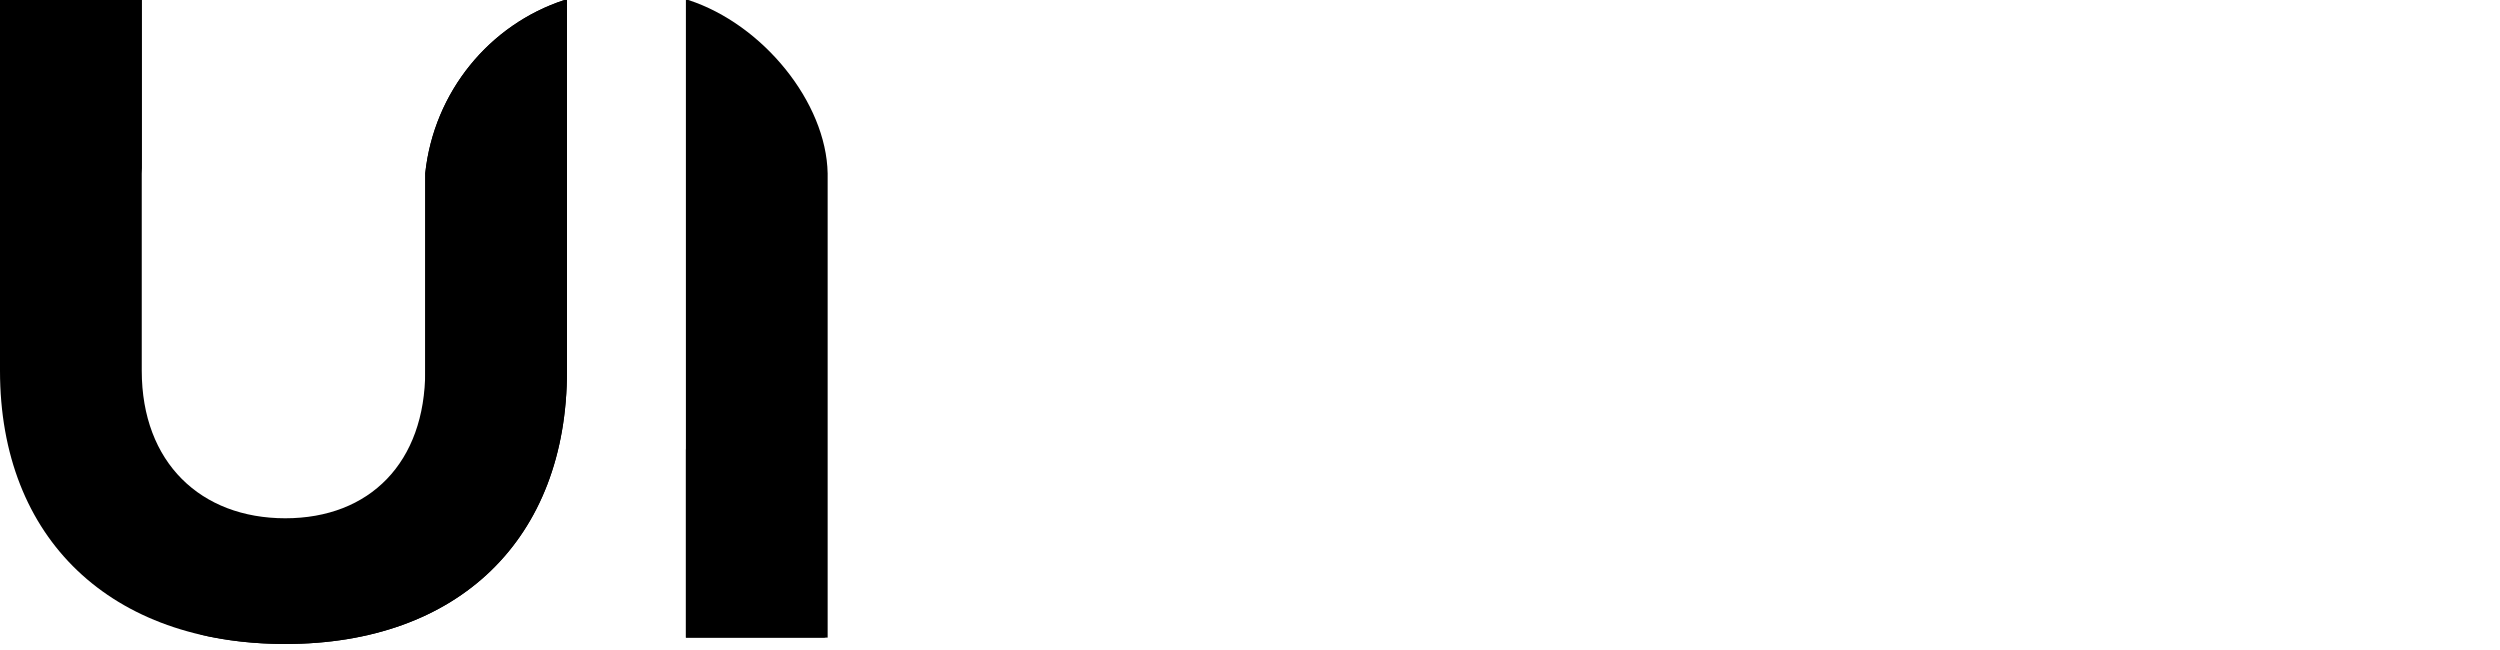
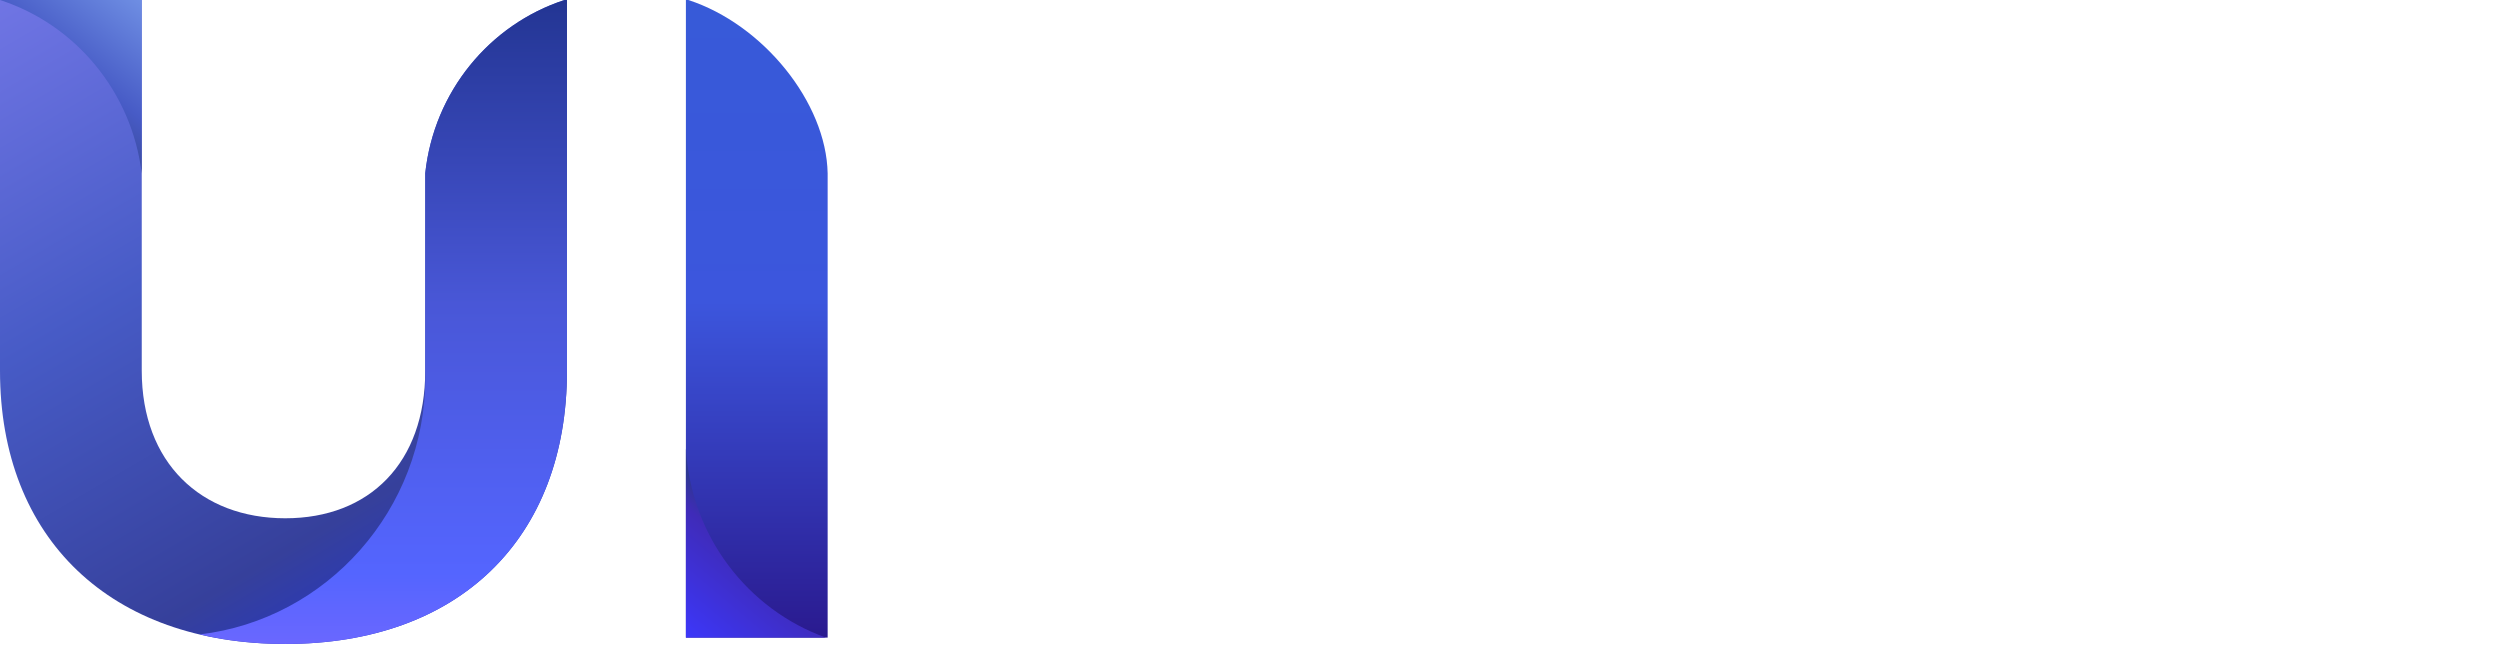
<svg xmlns="http://www.w3.org/2000/svg" width="200" height="52" viewBox="0 0 200 52" fill="none">
  <path d="M184.095 31.755L199.903 12.691H192.143L177.969 29.78V29.671L171.547 37.458L170.149 39.152C170.109 39.219 170.071 39.289 170.029 39.356L167.621 42.259C167.175 42.665 166.703 43.041 166.205 43.383C164.093 44.83 161.568 45.671 158.823 45.672V45.771C156.996 45.768 155.271 45.394 153.697 44.718C151.331 43.702 149.308 41.998 147.883 39.856C146.459 37.711 145.629 35.147 145.628 32.359C145.628 30.498 145.997 28.741 146.664 27.139C147.665 24.735 149.344 22.681 151.455 21.234C153.567 19.788 156.092 18.947 158.839 18.946C161.741 18.947 164.401 19.887 166.583 21.489L170.065 16.609C166.917 14.289 163.023 12.917 158.839 12.918C156.203 12.918 153.677 13.462 151.384 14.447C147.944 15.924 145.027 18.386 142.961 21.487C140.897 24.586 139.689 28.343 139.691 32.359C139.691 32.425 139.696 32.493 139.696 32.56H139.592C139.592 34.419 139.223 36.176 138.555 37.779C137.553 40.181 135.876 42.236 133.767 43.683C131.654 45.129 129.128 45.97 126.383 45.972C124.549 45.971 122.82 45.596 121.241 44.918C118.874 43.903 116.851 42.198 115.425 40.056C114.759 39.052 114.223 37.953 113.841 36.785C113.596 36.663 113.33 36.525 113.049 36.373C111.696 35.638 110 34.564 108.61 33.155C108.027 32.563 107.505 31.978 107.036 31.413C107.067 31.79 107.085 32.172 107.085 32.56C107.085 34.419 106.717 36.176 106.048 37.779C105.048 40.181 103.369 42.236 101.259 43.683C99.147 45.129 96.621 45.97 93.875 45.972C92.042 45.971 90.312 45.596 88.733 44.918C86.366 43.903 84.344 42.198 82.919 40.056C81.494 37.911 80.665 35.346 80.665 32.56C80.665 30.7 81.034 28.942 81.701 27.339C82.701 24.936 84.381 22.883 86.49 21.435C88.603 19.989 91.128 19.147 93.875 19.146C95.707 19.146 97.437 19.522 99.016 20.2C101.383 21.215 103.406 22.92 104.831 25.062C104.863 25.11 104.893 25.16 104.925 25.209L104.934 25.206L104.934 25.21L104.943 25.232C104.944 25.235 104.947 25.241 104.948 25.246C105.003 25.331 105.054 25.421 105.107 25.507C105.24 25.811 105.506 26.387 105.925 27.14C105.967 27.215 106.012 27.294 106.058 27.373C106.092 27.457 106.13 27.538 106.163 27.622C106.552 28.267 107.048 29.007 107.661 29.801C107.695 29.845 107.725 29.888 107.759 29.931C108.295 30.63 108.925 31.36 109.646 32.075C109.651 32.081 109.655 32.085 109.659 32.089C109.665 32.095 109.671 32.099 109.676 32.105C109.79 32.219 109.906 32.33 110.025 32.442C110.072 32.485 110.118 32.528 110.165 32.571C110.921 33.268 111.768 33.941 112.729 34.547C113.808 35.228 115.025 35.819 116.371 36.244C117.718 36.671 119.195 36.929 120.774 36.954H120.776C120.912 36.956 121.045 36.957 121.178 36.957C123.722 36.958 126.004 36.554 128.007 35.835C129.51 35.297 130.853 34.583 132.031 33.757C133.799 32.516 135.193 31.027 136.28 29.502C137.367 27.974 138.149 26.408 138.72 24.963C139.156 23.856 139.38 22.757 139.38 21.705C139.38 21.099 139.307 20.515 139.169 19.97C138.931 19.016 138.504 18.201 138.029 17.56C137.312 16.593 136.509 15.992 135.885 15.601C135.255 15.212 134.785 15.032 134.645 14.981L134.635 15.015C132.133 13.801 129.329 13.118 126.383 13.119C123.747 13.118 121.22 13.662 118.928 14.648C116.684 15.612 114.664 16.996 112.956 18.702V0.032H107.02V16.294C107.383 16.647 107.759 17.029 108.151 17.447C109.652 19.049 110.625 20.598 111.479 22.023C112.334 23.451 113.073 24.746 114.111 25.927C114.268 26.108 114.436 26.286 114.61 26.463C115.63 24.437 117.149 22.704 118.998 21.435C121.109 19.989 123.636 19.147 126.383 19.146C128.791 19.147 131.027 19.794 132.969 20.93L132.992 20.888C133.119 20.989 133.235 21.105 133.3 21.206C133.348 21.276 133.379 21.338 133.401 21.408C133.423 21.479 133.443 21.561 133.443 21.705C133.443 21.898 133.405 22.218 133.207 22.724C132.834 23.67 132.341 24.669 131.71 25.617C131.237 26.328 130.686 27.012 130.051 27.635C129.094 28.57 127.952 29.373 126.519 29.962C125.087 30.549 123.352 30.928 121.178 30.929C121.076 30.929 120.975 30.928 120.873 30.927H120.872C119.974 30.912 119.165 30.784 118.414 30.572C117.104 30.203 115.966 29.573 114.966 28.8C114.617 28.53 114.287 28.241 113.975 27.941C113.975 27.94 113.975 27.936 113.977 27.933C113.827 27.793 113.684 27.651 113.543 27.509C112.723 26.65 112.052 25.741 111.56 24.958C111.184 24.362 110.798 23.866 110.623 23.512C110.536 23.335 110.362 23.06 110.362 23.06C109.474 21.573 108.551 20.061 107.076 18.485C107.057 18.464 107.037 18.447 107.02 18.426V18.427C106.262 17.701 105.449 17.034 104.582 16.44C101.53 14.345 97.83 13.117 93.875 13.119C91.239 13.118 88.714 13.662 86.421 14.648C82.981 16.126 80.063 18.587 77.999 21.688C75.935 24.786 74.726 28.543 74.727 32.56C74.726 35.235 75.262 37.8 76.233 40.127C77.688 43.62 80.112 46.582 83.167 48.678C86.219 50.774 89.919 52.001 93.875 52C96.51 52 99.037 51.456 101.329 50.47C104.769 48.992 107.686 46.532 109.751 43.431C109.881 43.235 110.007 43.038 110.13 42.837C111.556 45.158 113.447 47.149 115.673 48.678C118.726 50.774 122.426 52.001 126.383 52C129.017 52 131.543 51.456 133.836 50.47C137.273 48.992 140.193 46.532 142.256 43.431C142.4 43.216 142.539 42.998 142.672 42.776C144.089 45.036 145.947 46.979 148.132 48.477C151.184 50.572 154.883 51.799 158.839 51.799C161.472 51.799 164.001 51.255 166.292 50.27C168.436 49.35 170.375 48.047 172.032 46.446V51.874H177.969V39.139L180.197 36.455L192.387 51.874H200L184.095 31.755ZM177.969 0.032H172.032V32.266C172.032 33.14 171.948 33.99 171.789 34.815L177.969 27.323V0.032Z" fill="#ffff" />
  <path d="M34.019 13.86V29.657C34.019 37.017 29.569 41.462 22.823 41.462C16.076 41.462 11.34 37.017 11.34 29.657V0H0V29.657C0 43.138 8.899 51.518 22.823 51.518C36.674 51.518 45.359 43.138 45.359 29.657V0H45.16C39.179 1.949 34.718 7.33 34.019 13.86Z" fill="url(#paint0_linear)" />
  <path d="M55.066 0H54.872V51.008H66.212V13.87C66.105 8.202 61.05 1.951 55.066 0Z" fill="url(#paint1_linear)" />
  <path d="M34.019 13.86V29.657C34.019 29.667 34.018 29.676 34.018 29.687C34.021 29.844 34.029 30 34.029 30.158C34.029 40.797 26.137 49.56 15.974 50.754C18.089 51.254 20.377 51.518 22.823 51.518C36.674 51.518 45.359 43.138 45.359 29.657V0H45.16C39.179 1.949 34.718 7.33 34.019 13.86Z" fill="url(#paint2_linear)" />
  <path d="M11.34 13.886V0H0V0.002C6.029 1.955 10.547 7.334 11.34 13.886Z" fill="url(#paint3_linear)" />
  <path d="M54.872 35.893V51.008H66.073C59.827 48.77 55.271 42.899 54.872 35.893Z" fill="url(#paint4_linear)" />
  <defs>
    <linearGradient id="paint0_linear" x1="38.808" y1="46.538" x2="8.58" y2="-5.03" gradientUnits="userSpaceOnUse">
-       <stop stopColor="#2535C5" />
-       <stop offset="0.17" stopColor="#36409B" />
-       <stop offset="0.576" stopColor="#475BC6" />
-       <stop offset="1" stopColor="#7075E4" />
+       <stop stop-color="#2535C5" />
+       <stop offset="0.17" stop-color="#36409B" />
+       <stop offset="0.576" stop-color="#475BC6" />
+       <stop offset="1" stop-color="#7075E4" />
    </linearGradient>
    <linearGradient id="paint1_linear" x1="60.542" y1="0" x2="60.542" y2="51.008" gradientUnits="userSpaceOnUse">
-       <stop stopColor="#375AD8" />
-       <stop offset="0.473" stopColor="#3C56DD" />
-       <stop offset="1" stopColor="#2A1A8F" />
+       <stop stop-color="#375AD8" />
+       <stop offset="0.473" stop-color="#3C56DD" />
+       <stop offset="1" stop-color="#2A1A8F" />
    </linearGradient>
    <linearGradient id="paint2_linear" x1="30.666" y1="0" x2="30.666" y2="51.518" gradientUnits="userSpaceOnUse">
-       <stop stopColor="#233593" />
-       <stop offset="0.473" stopColor="#4957D7" />
-       <stop offset="0.891" stopColor="#5465FF" />
-       <stop offset="1" stopColor="#6A67FF" />
+       <stop stop-color="#233593" />
+       <stop offset="0.473" stop-color="#4957D7" />
+       <stop offset="0.891" stop-color="#5465FF" />
+       <stop offset="1" stop-color="#6A67FF" />
    </linearGradient>
    <linearGradient id="paint3_linear" x1="4.286" y1="8.729" x2="11.426" y2="-0.208" gradientUnits="userSpaceOnUse">
-       <stop stopColor="#3A4A9C" />
-       <stop offset="0.327" stopColor="#475BC6" />
-       <stop offset="1" stopColor="#7090E4" />
+       <stop stop-color="#3A4A9C" />
+       <stop offset="0.327" stop-color="#475BC6" />
+       <stop offset="1" stop-color="#7090E4" />
    </linearGradient>
    <linearGradient id="paint4_linear" x1="60.899" y1="42.928" x2="53.996" y2="51.133" gradientUnits="userSpaceOnUse">
-       <stop stopColor="#2D3792" />
-       <stop offset="0.194" stopColor="#3F2BB8" />
-       <stop offset="1" stopColor="#3C38FF" />
+       <stop stop-color="#2D3792" />
+       <stop offset="0.194" stop-color="#3F2BB8" />
+       <stop offset="1" stop-color="#3C38FF" />
    </linearGradient>
  </defs>
</svg>
